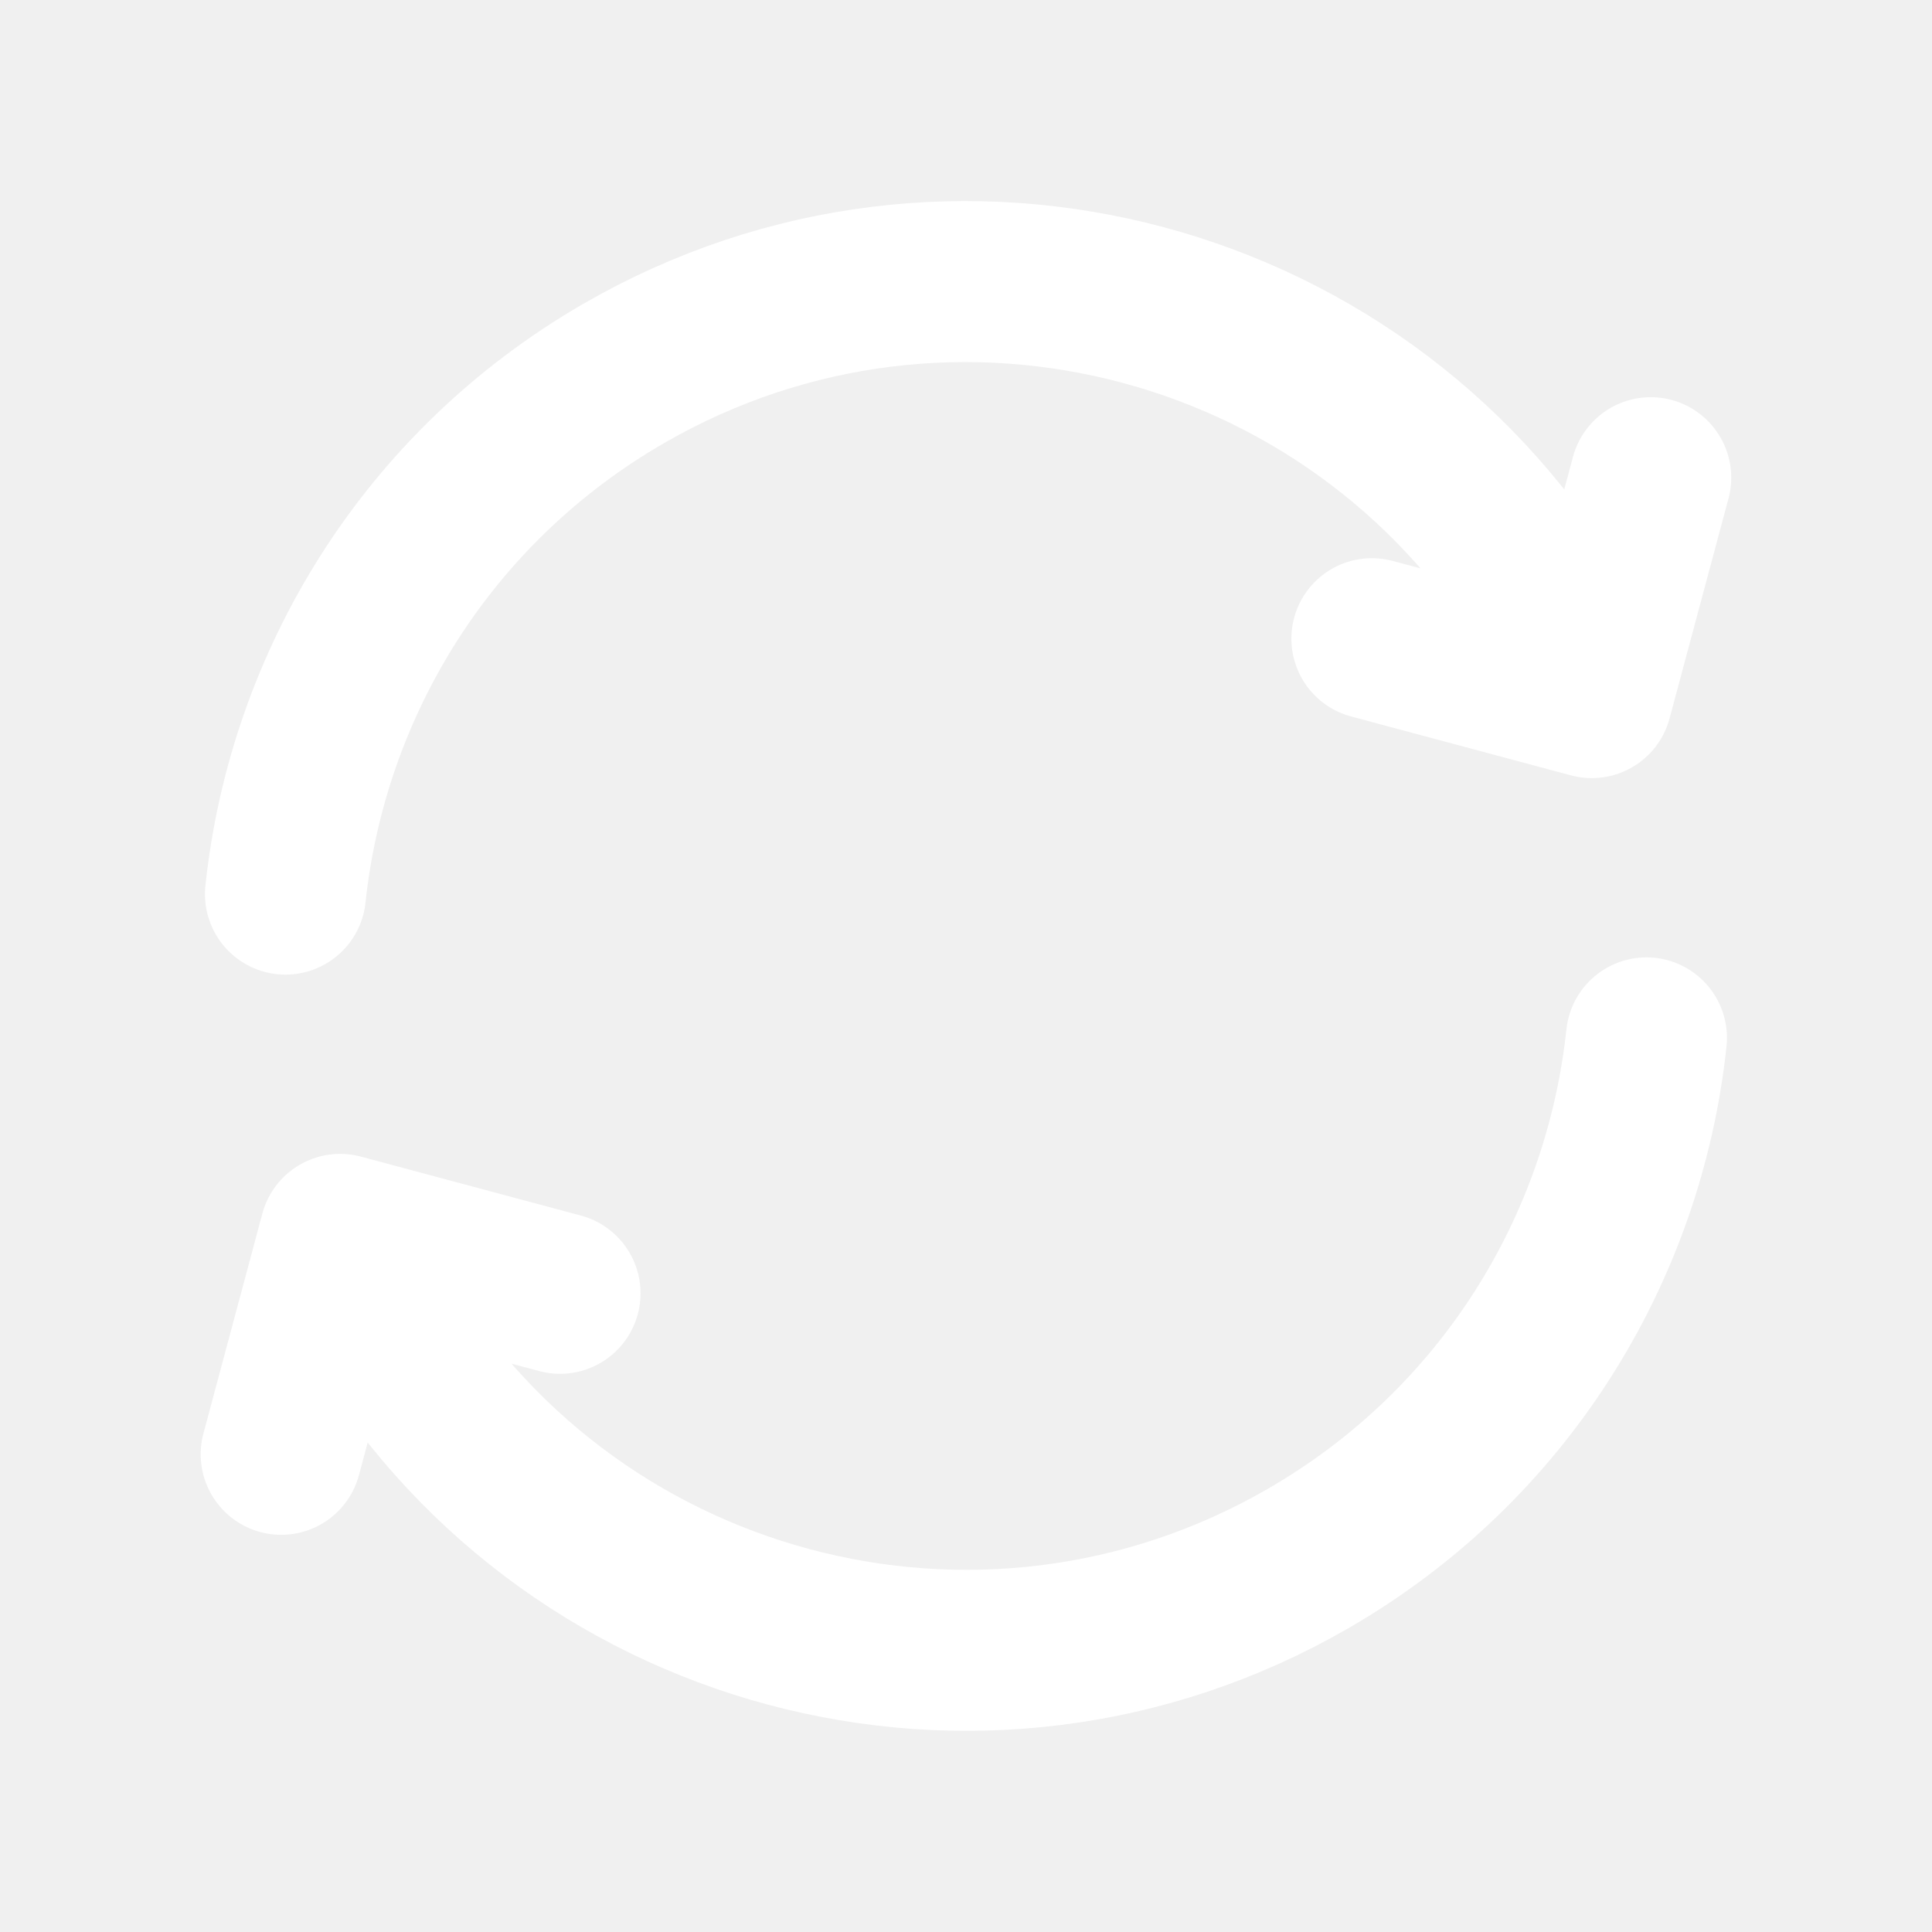
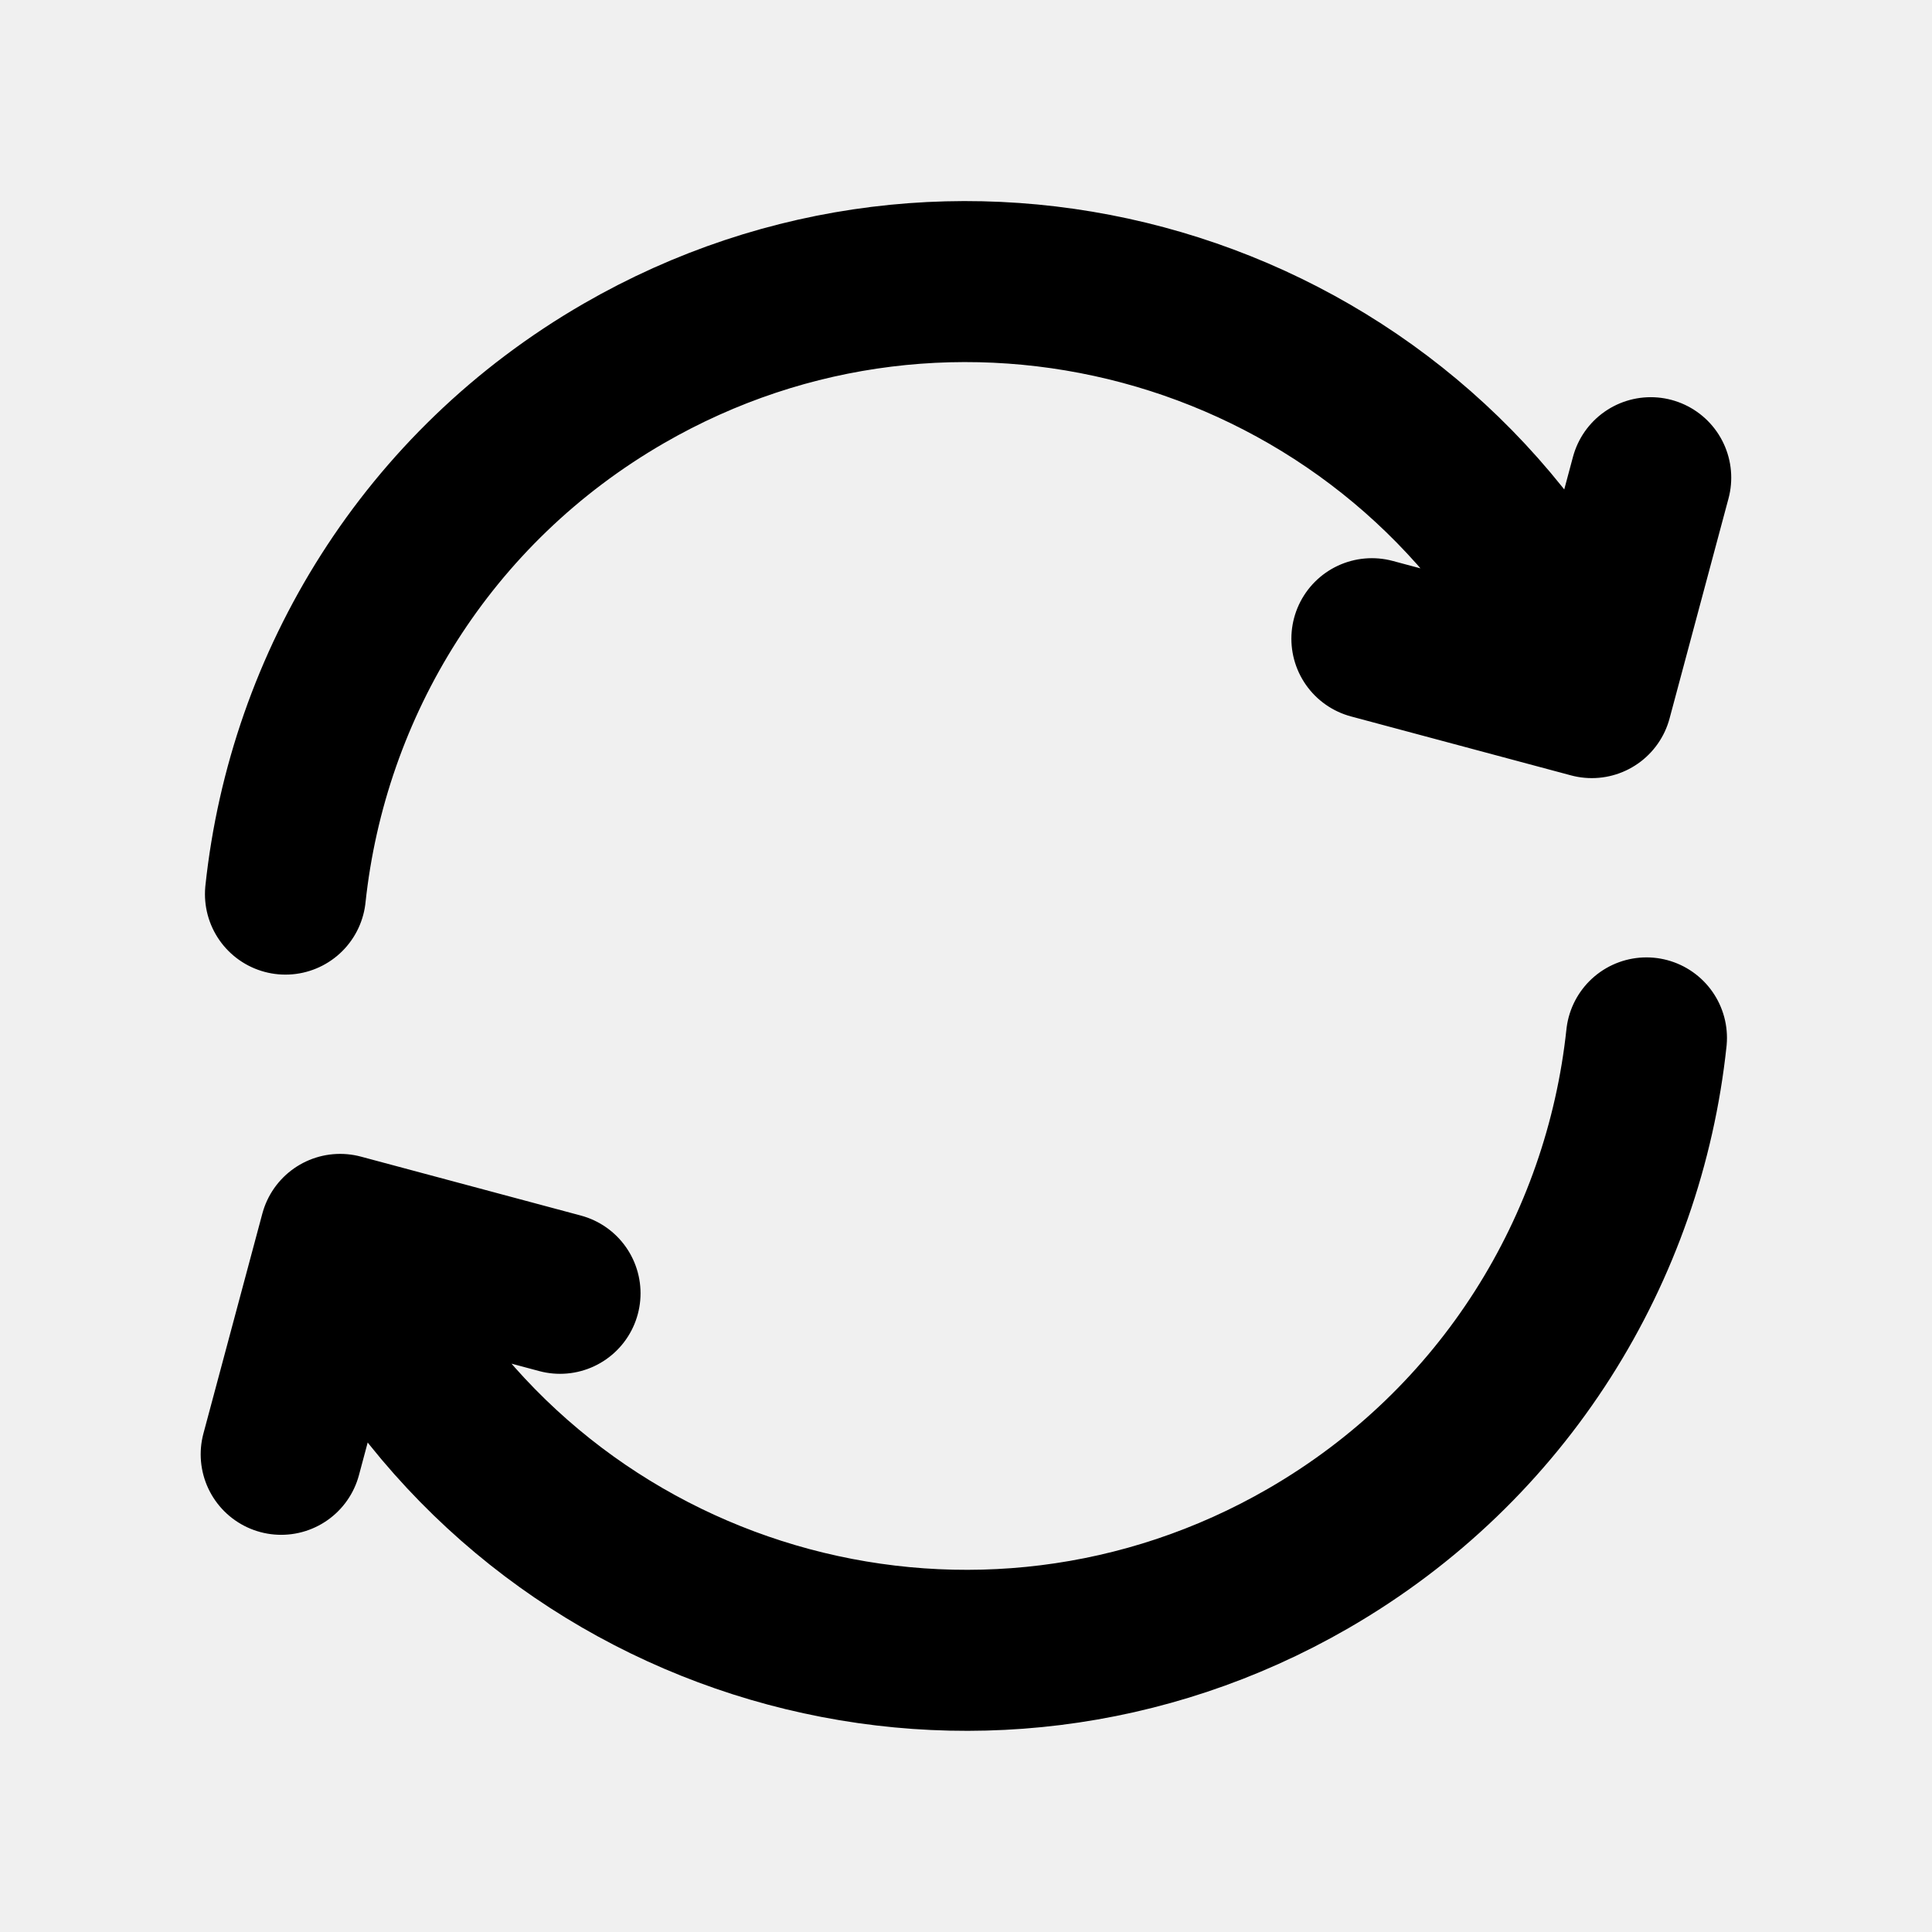
<svg xmlns="http://www.w3.org/2000/svg" width="24" height="24" viewBox="0 0 24 24" fill="none">
-   <path d="M20.453 12.893C20.175 15.503 18.696 17.948 16.249 19.361C12.184 21.708 6.985 20.315 4.638 16.25L4.388 15.817M3.546 11.107C3.824 8.497 5.303 6.051 7.75 4.638C11.815 2.291 17.014 3.684 19.361 7.749L19.611 8.182M3.493 18.066L4.225 15.334L6.957 16.066M17.042 7.934L19.774 8.666L20.506 5.934" stroke="white" stroke-width="2" stroke-linecap="round" stroke-linejoin="round" />
+   <path d="M20.453 12.893C20.175 15.503 18.696 17.948 16.249 19.361C12.184 21.708 6.985 20.315 4.638 16.25L4.388 15.817M3.546 11.107C3.824 8.497 5.303 6.051 7.75 4.638C11.815 2.291 17.014 3.684 19.361 7.749L19.611 8.182M3.493 18.066L4.225 15.334L6.957 16.066M17.042 7.934L19.774 8.666L20.506 5.934" stroke="currentColor" stroke-width="2" stroke-linecap="round" stroke-linejoin="round" />
</svg>
